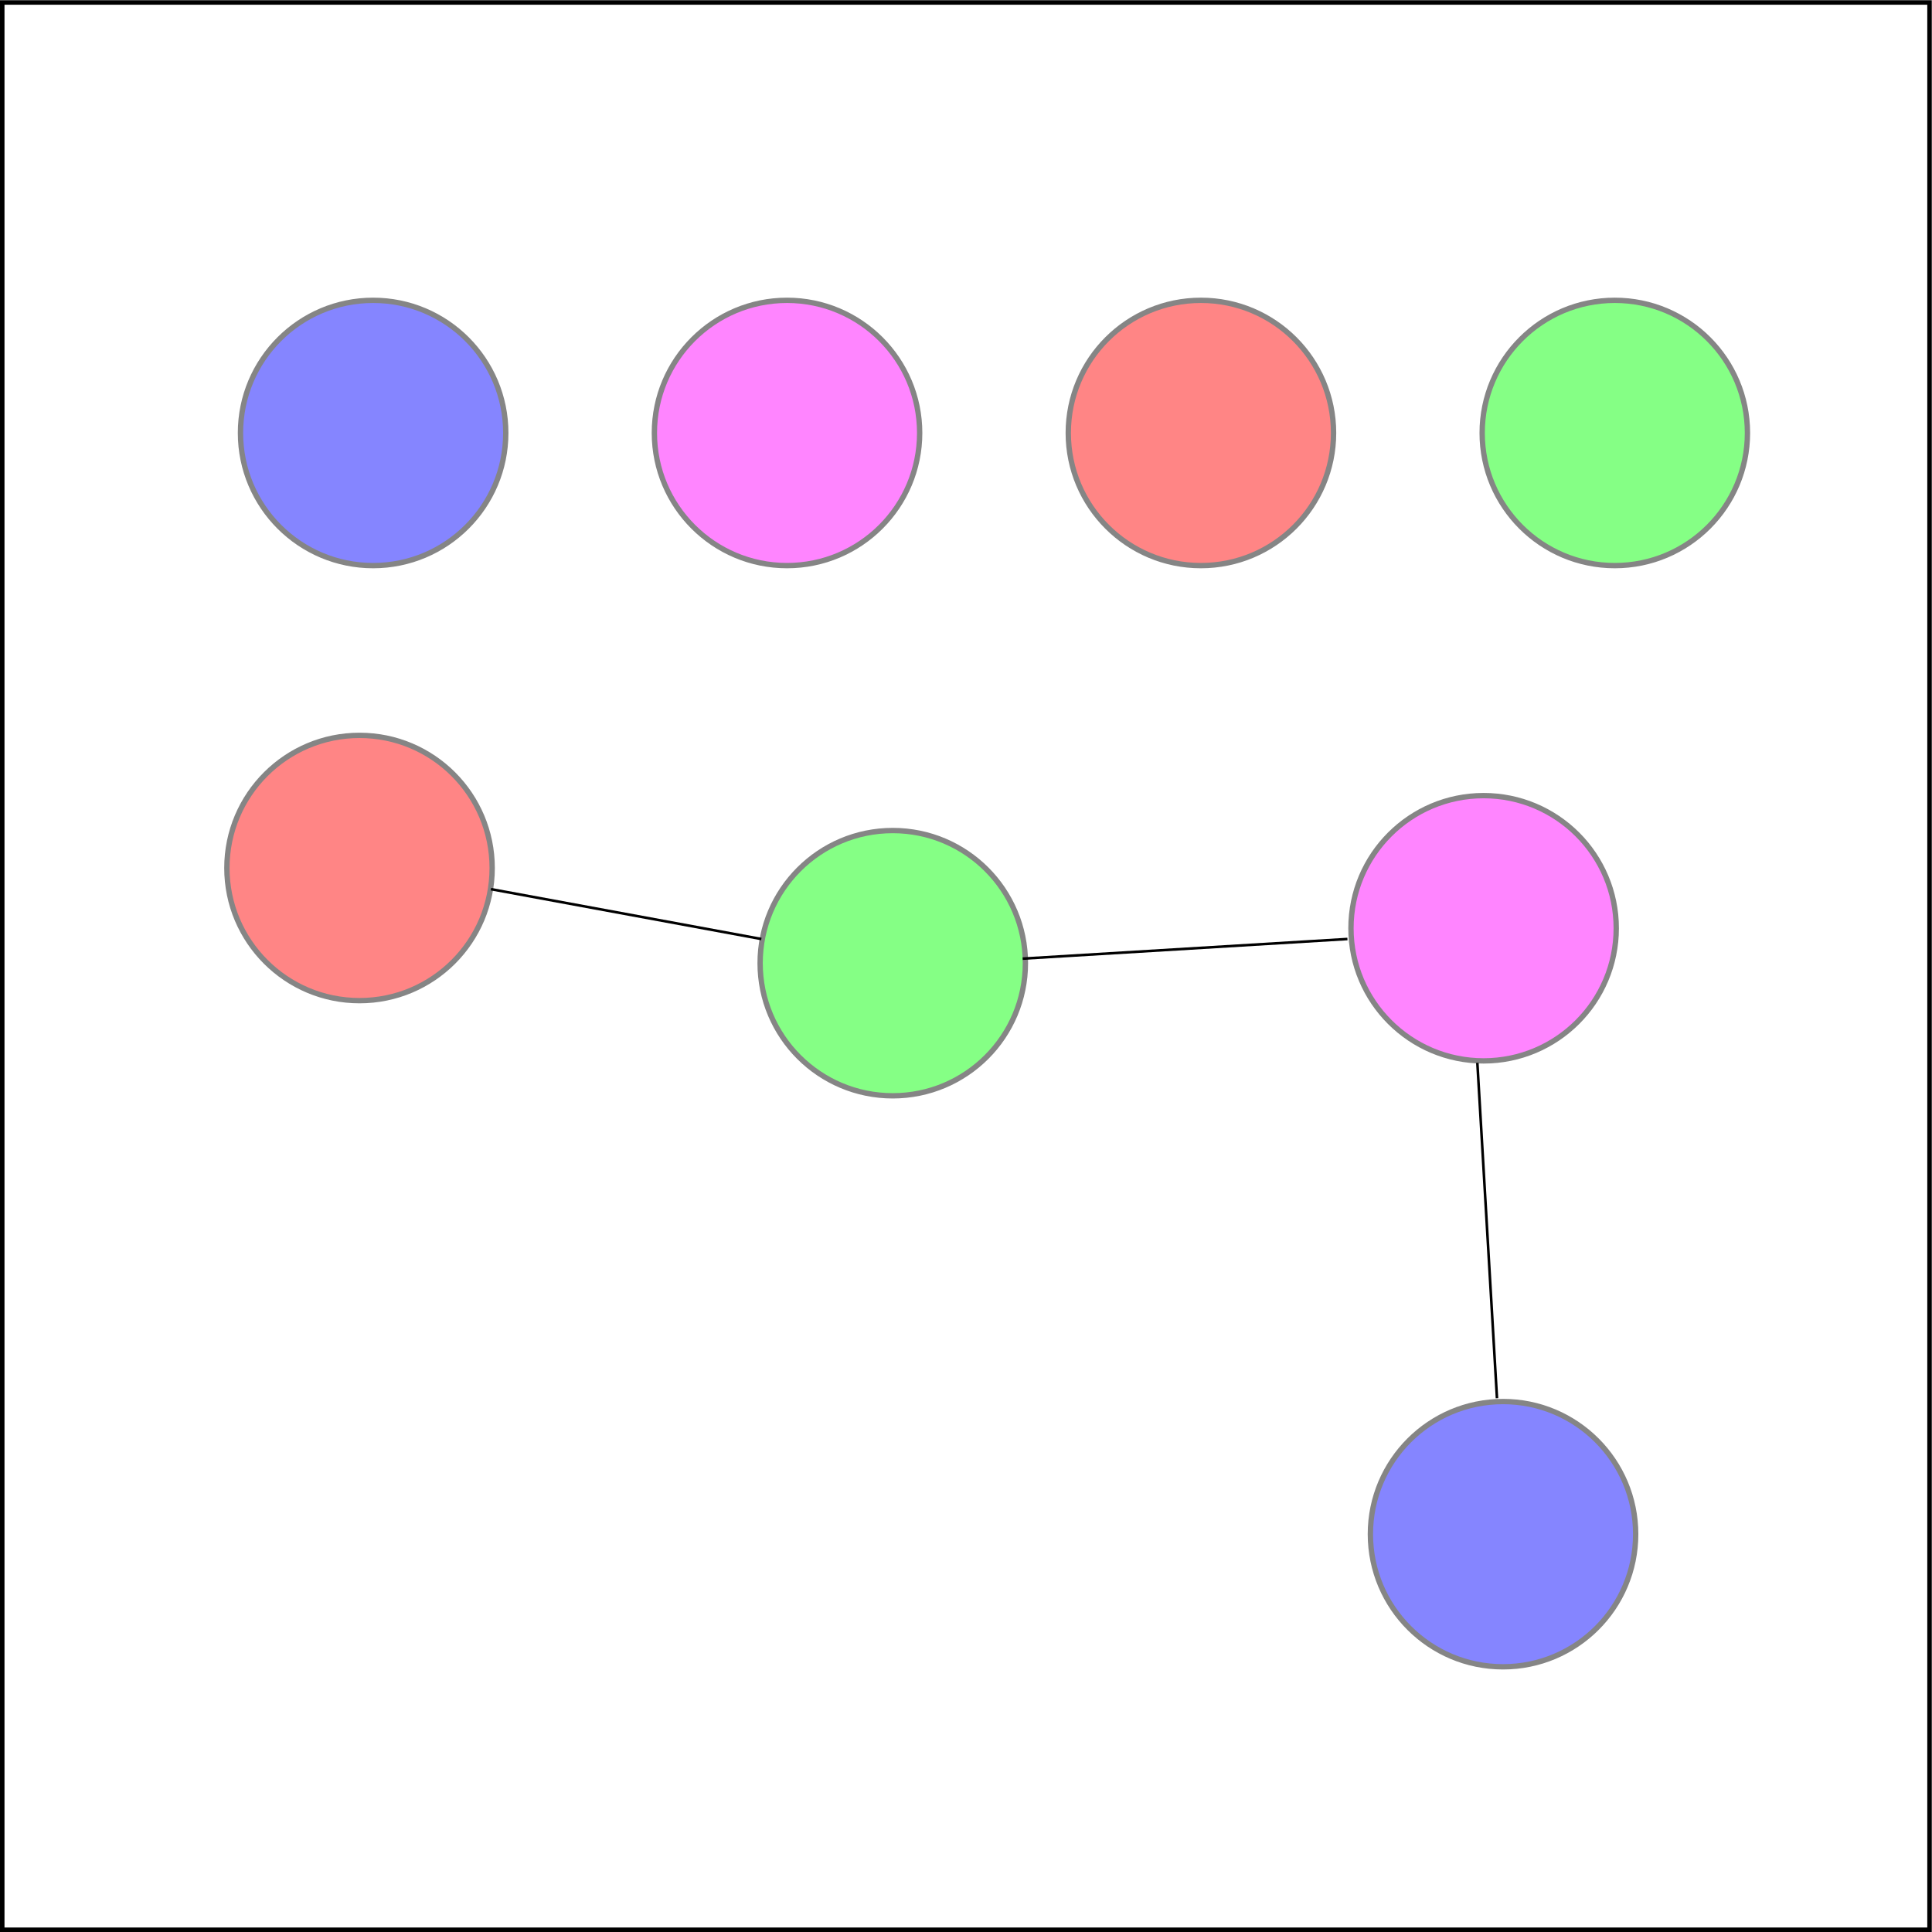
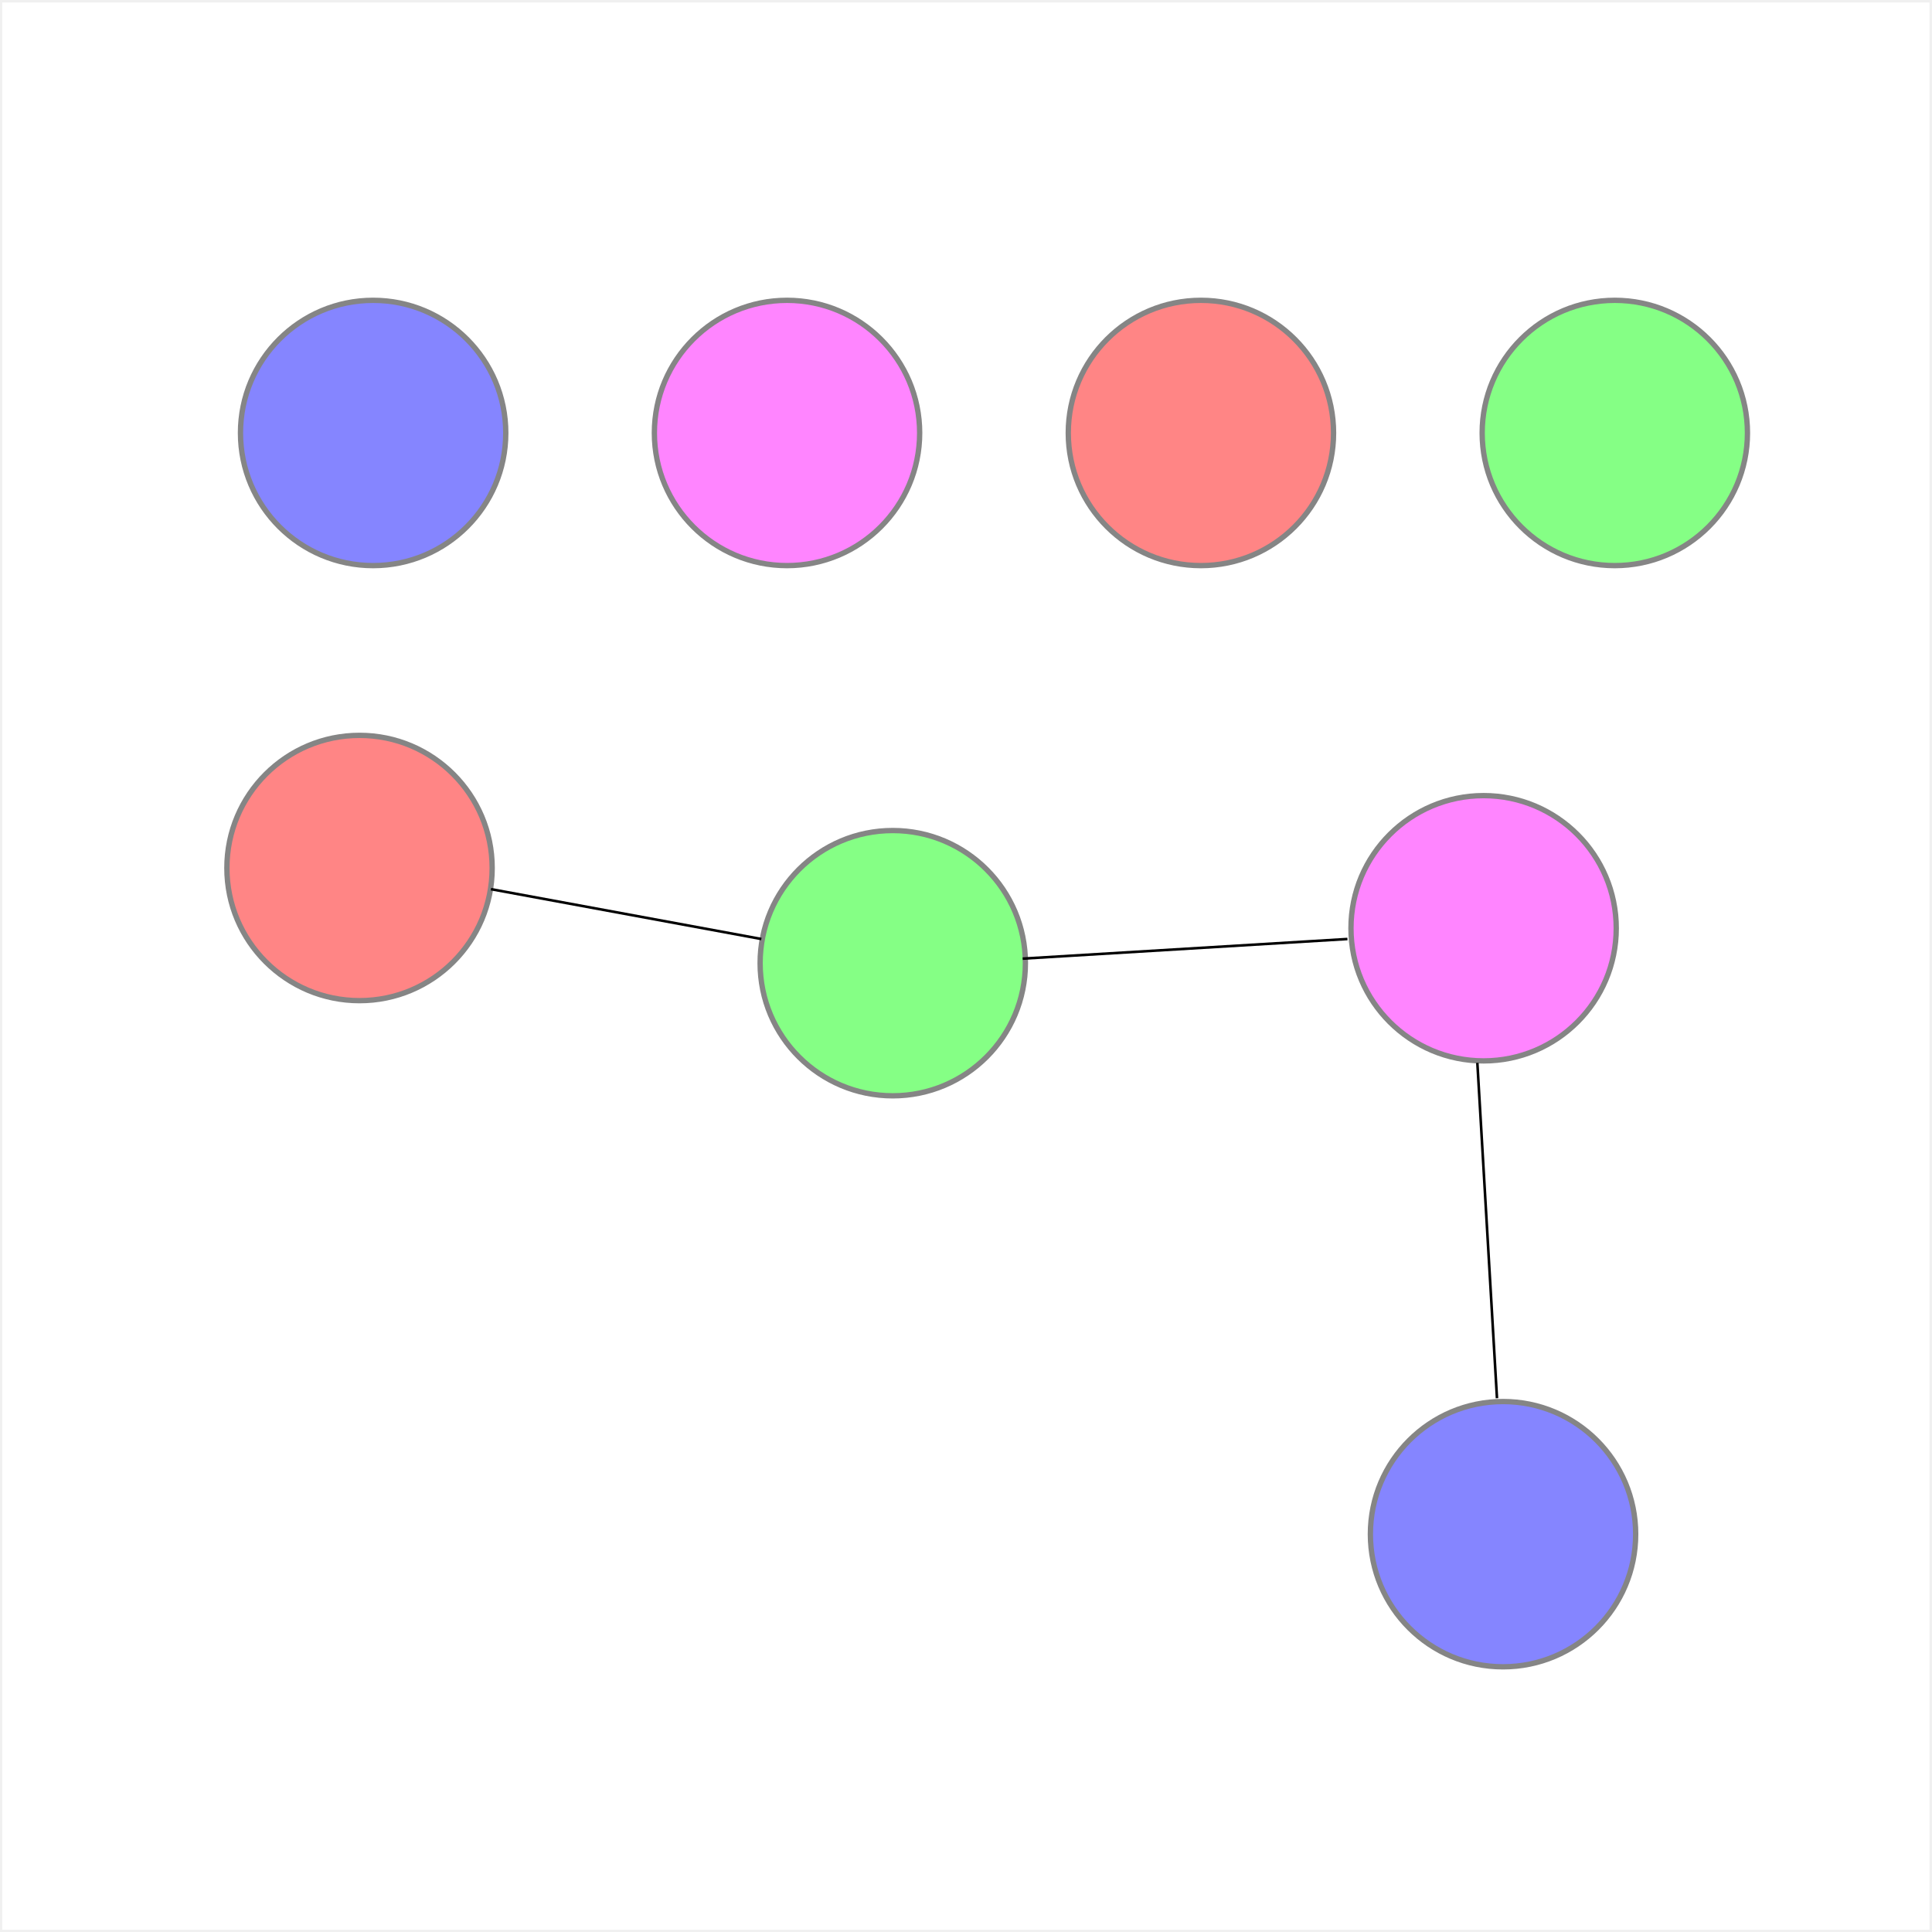
<svg xmlns="http://www.w3.org/2000/svg" width="744.09" height="744.09" id="svg2" version="1.1">
  <defs id="defs4">
    </defs>
  <g id="layer1" transform="translate(0,-308.2721)">
-     <rect style="fill:#ffffff;stroke:#000000;stroke-width:1.73;stroke-miterlimit:10;stroke-opacity:1;stroke-dasharray:none" id="rect2846" width="742.27" height="742.27" x="0.865" y="309.227" />
+     <rect style="fill:#ffffff;stroke:none;stroke-width:1.73;stroke-miterlimit:10;stroke-opacity:1;stroke-dasharray:none" id="rect2846" width="742.27" height="742.27" x="0.865" y="309.227" />
    <flowRoot xml:space="preserve" id="flowRoot2816" style="font-size:40px;font-style:normal;font-weight:normal;fill:#000000;fill-opacity:1;stroke:none;font-family:Bitstream Vera Sans" transform="matrix(3.381549,0,0,3.381549,-118.762,27.761)">
      <flowRegion id="flowRegion2818">
        <rect id="rect2820" width="687.665" height="467.752" x="41.888" y="102.968" />
      </flowRegion>
      <flowPara id="flowPara2822" style="font-size:144px;font-style:normal;font-variant:normal;font-weight:300;font-stretch:normal;font-family:AR PL UMing CN;-inkscape-font-specification:AR PL UMing CN Light">Ray</flowPara>
    </flowRoot>
-     <path style="opacity:0.478;fill:#ff0000;stroke:#000000;stroke-width:3;stroke-miterlimit:10;stroke-opacity:1;stroke-dasharray:none" id="path2824" d="m 216.422,573.047 a 74.468,74.468 0 1 1 -148.936,0 74.468,74.468 0 1 1 148.936,0 z" transform="matrix(0.6860121,0,0,0.6860121,41.0866,249.4594)" />
-     <path style="opacity:0.478;fill:#00ff00;stroke:#000000;stroke-width:3;stroke-miterlimit:10;stroke-opacity:1;stroke-dasharray:none" id="path2824-0" d="m 216.422,573.047 a 74.468,74.468 0 1 1 -148.936,0 74.468,74.468 0 1 1 148.936,0 z" transform="matrix(0.6860121,0,0,0.6860121,246.4551,286.1116)" />
-     <path style="opacity:0.478;fill:#ff00ff;stroke:#000000;stroke-width:3;stroke-miterlimit:10;stroke-opacity:1;stroke-dasharray:none" id="path2824-1" d="m 216.422,573.047 a 74.468,74.468 0 1 1 -148.936,0 74.468,74.468 0 1 1 148.936,0 z" transform="matrix(0.6860121,0,0,0.6860121,474.0135,272.6626)" />
-     <path style="opacity:0.478;fill:#0000ff;stroke:#000000;stroke-width:3;stroke-miterlimit:10;stroke-opacity:1;stroke-dasharray:none" id="path2824-5" d="m 216.422,573.047 a 74.468,74.468 0 1 1 -148.936,0 74.468,74.468 0 1 1 148.936,0 z" transform="matrix(0.6860121,0,0,0.6860121,481.4945,506.0246)" />
-     <path style="opacity:0.478;fill:#ff0000;stroke:#000000;stroke-width:3;stroke-miterlimit:10;stroke-opacity:1;stroke-dasharray:none" id="path2824-2" d="m 216.422,573.047 a 74.468,74.468 0 1 1 -148.936,0 74.468,74.468 0 1 1 148.936,0 z" transform="matrix(0.6860121,0,0,0.6860121,365.1384,81.9066)" />
-     <path style="opacity:0.478;fill:#00ff00;stroke:#000000;stroke-width:3;stroke-miterlimit:10;stroke-opacity:1;stroke-dasharray:none" id="path2824-0-4" d="m 216.422,573.047 a 74.468,74.468 0 1 1 -148.936,0 74.468,74.468 0 1 1 148.936,0 z" transform="matrix(0.6860121,0,0,0.6860121,524.5462,81.9066)" />
-     <path style="opacity:0.478;fill:#ff00ff;stroke:#000000;stroke-width:3;stroke-miterlimit:10;stroke-opacity:1;stroke-dasharray:none" id="path2824-1-6" d="m 216.422,573.047 a 74.468,74.468 0 1 1 -148.936,0 74.468,74.468 0 1 1 148.936,0 z" transform="matrix(0.6860121,0,0,0.6860121,205.7305,81.9066)" />
-     <path style="opacity:0.478;fill:#0000ff;stroke:#000000;stroke-width:3;stroke-miterlimit:10;stroke-opacity:1;stroke-dasharray:none" id="path2824-5-3" d="m 216.422,573.047 a 74.468,74.468 0 1 1 -148.936,0 74.468,74.468 0 1 1 148.936,0 z" transform="matrix(0.6860121,0,0,0.6860121,46.32262,81.9066)" />
+     <path style="opacity:0.478;fill:#ff0000;stroke:#000000;stroke-width:3;stroke-miterlimit:10;stroke-opacity:1;stroke-dasharray:none" id="path2824" d="m 216.422,573.047 c 0,41.127 -33.34,74.468 -74.468,74.468 -41.127,0 -74.468,-33.34 -74.468,-74.468 0,-41.127 33.34,-74.468 74.468,-74.468 41.127,0 74.468,33.34 74.468,74.468 z" transform="matrix(0.6860121,0,0,0.6860121,41.0866,249.4594)" />
+     <path style="opacity:0.478;fill:#00ff00;stroke:#000000;stroke-width:3;stroke-miterlimit:10;stroke-opacity:1;stroke-dasharray:none" id="path2824-0" d="m 216.422,573.047 c 0,41.127 -33.34,74.468 -74.468,74.468 -41.127,0 -74.468,-33.34 -74.468,-74.468 0,-41.127 33.34,-74.468 74.468,-74.468 41.127,0 74.468,33.34 74.468,74.468 z" transform="matrix(0.6860121,0,0,0.6860121,246.4551,286.1116)" />
+     <path style="opacity:0.478;fill:#ff00ff;stroke:#000000;stroke-width:3;stroke-miterlimit:10;stroke-opacity:1;stroke-dasharray:none" id="path2824-1" d="m 216.422,573.047 c 0,41.127 -33.34,74.468 -74.468,74.468 -41.127,0 -74.468,-33.34 -74.468,-74.468 0,-41.127 33.34,-74.468 74.468,-74.468 41.127,0 74.468,33.34 74.468,74.468 z" transform="matrix(0.6860121,0,0,0.6860121,474.0135,272.6626)" />
+     <path style="opacity:0.478;fill:#0000ff;stroke:#000000;stroke-width:3;stroke-miterlimit:10;stroke-opacity:1;stroke-dasharray:none" id="path2824-5" d="m 216.422,573.047 c 0,41.127 -33.34,74.468 -74.468,74.468 -41.127,0 -74.468,-33.34 -74.468,-74.468 0,-41.127 33.34,-74.468 74.468,-74.468 41.127,0 74.468,33.34 74.468,74.468 z" transform="matrix(0.6860121,0,0,0.6860121,481.4945,506.0246)" />
+     <path style="opacity:0.478;fill:#ff0000;stroke:#000000;stroke-width:3;stroke-miterlimit:10;stroke-opacity:1;stroke-dasharray:none" id="path2824-2" d="m 216.422,573.047 c 0,41.127 -33.34,74.468 -74.468,74.468 -41.127,0 -74.468,-33.34 -74.468,-74.468 0,-41.127 33.34,-74.468 74.468,-74.468 41.127,0 74.468,33.34 74.468,74.468 z" transform="matrix(0.6860121,0,0,0.6860121,365.1384,81.9066)" />
+     <path style="opacity:0.478;fill:#00ff00;stroke:#000000;stroke-width:3;stroke-miterlimit:10;stroke-opacity:1;stroke-dasharray:none" id="path2824-0-4" d="m 216.422,573.047 c 0,41.127 -33.34,74.468 -74.468,74.468 -41.127,0 -74.468,-33.34 -74.468,-74.468 0,-41.127 33.34,-74.468 74.468,-74.468 41.127,0 74.468,33.34 74.468,74.468 z" transform="matrix(0.6860121,0,0,0.6860121,524.5462,81.9066)" />
+     <path style="opacity:0.478;fill:#ff00ff;stroke:#000000;stroke-width:3;stroke-miterlimit:10;stroke-opacity:1;stroke-dasharray:none" id="path2824-1-6" d="m 216.422,573.047 c 0,41.127 -33.34,74.468 -74.468,74.468 -41.127,0 -74.468,-33.34 -74.468,-74.468 0,-41.127 33.34,-74.468 74.468,-74.468 41.127,0 74.468,33.34 74.468,74.468 z" transform="matrix(0.6860121,0,0,0.6860121,205.7305,81.9066)" />
+     <path style="opacity:0.478;fill:#0000ff;stroke:#000000;stroke-width:3;stroke-miterlimit:10;stroke-opacity:1;stroke-dasharray:none" id="path2824-5-3" d="m 216.422,573.047 c 0,41.127 -33.34,74.468 -74.468,74.468 -41.127,0 -74.468,-33.34 -74.468,-74.468 0,-41.127 33.34,-74.468 74.468,-74.468 41.127,0 74.468,33.34 74.468,74.468 z" transform="matrix(0.6860121,0,0,0.6860121,46.32262,81.9066)" />
    <path style="fill:none;stroke:#000000;stroke-width:1px;stroke-linecap:butt;stroke-linejoin:miter;stroke-opacity:1" d="m 189.084,650.721 104.139,19.199" id="path2988" />
    <path style="fill:none;stroke:#000000;stroke-width:1px;stroke-linecap:butt;stroke-linejoin:miter;stroke-opacity:1" d="m 393.871,677.483 125.083,-7.563" id="path2990" />
    <path style="fill:none;stroke:#000000;stroke-width:1px;stroke-linecap:butt;stroke-linejoin:miter;stroke-opacity:1" d="m 568.987,717.626 7.563,129.155" id="path2992" />
  </g>
</svg>
